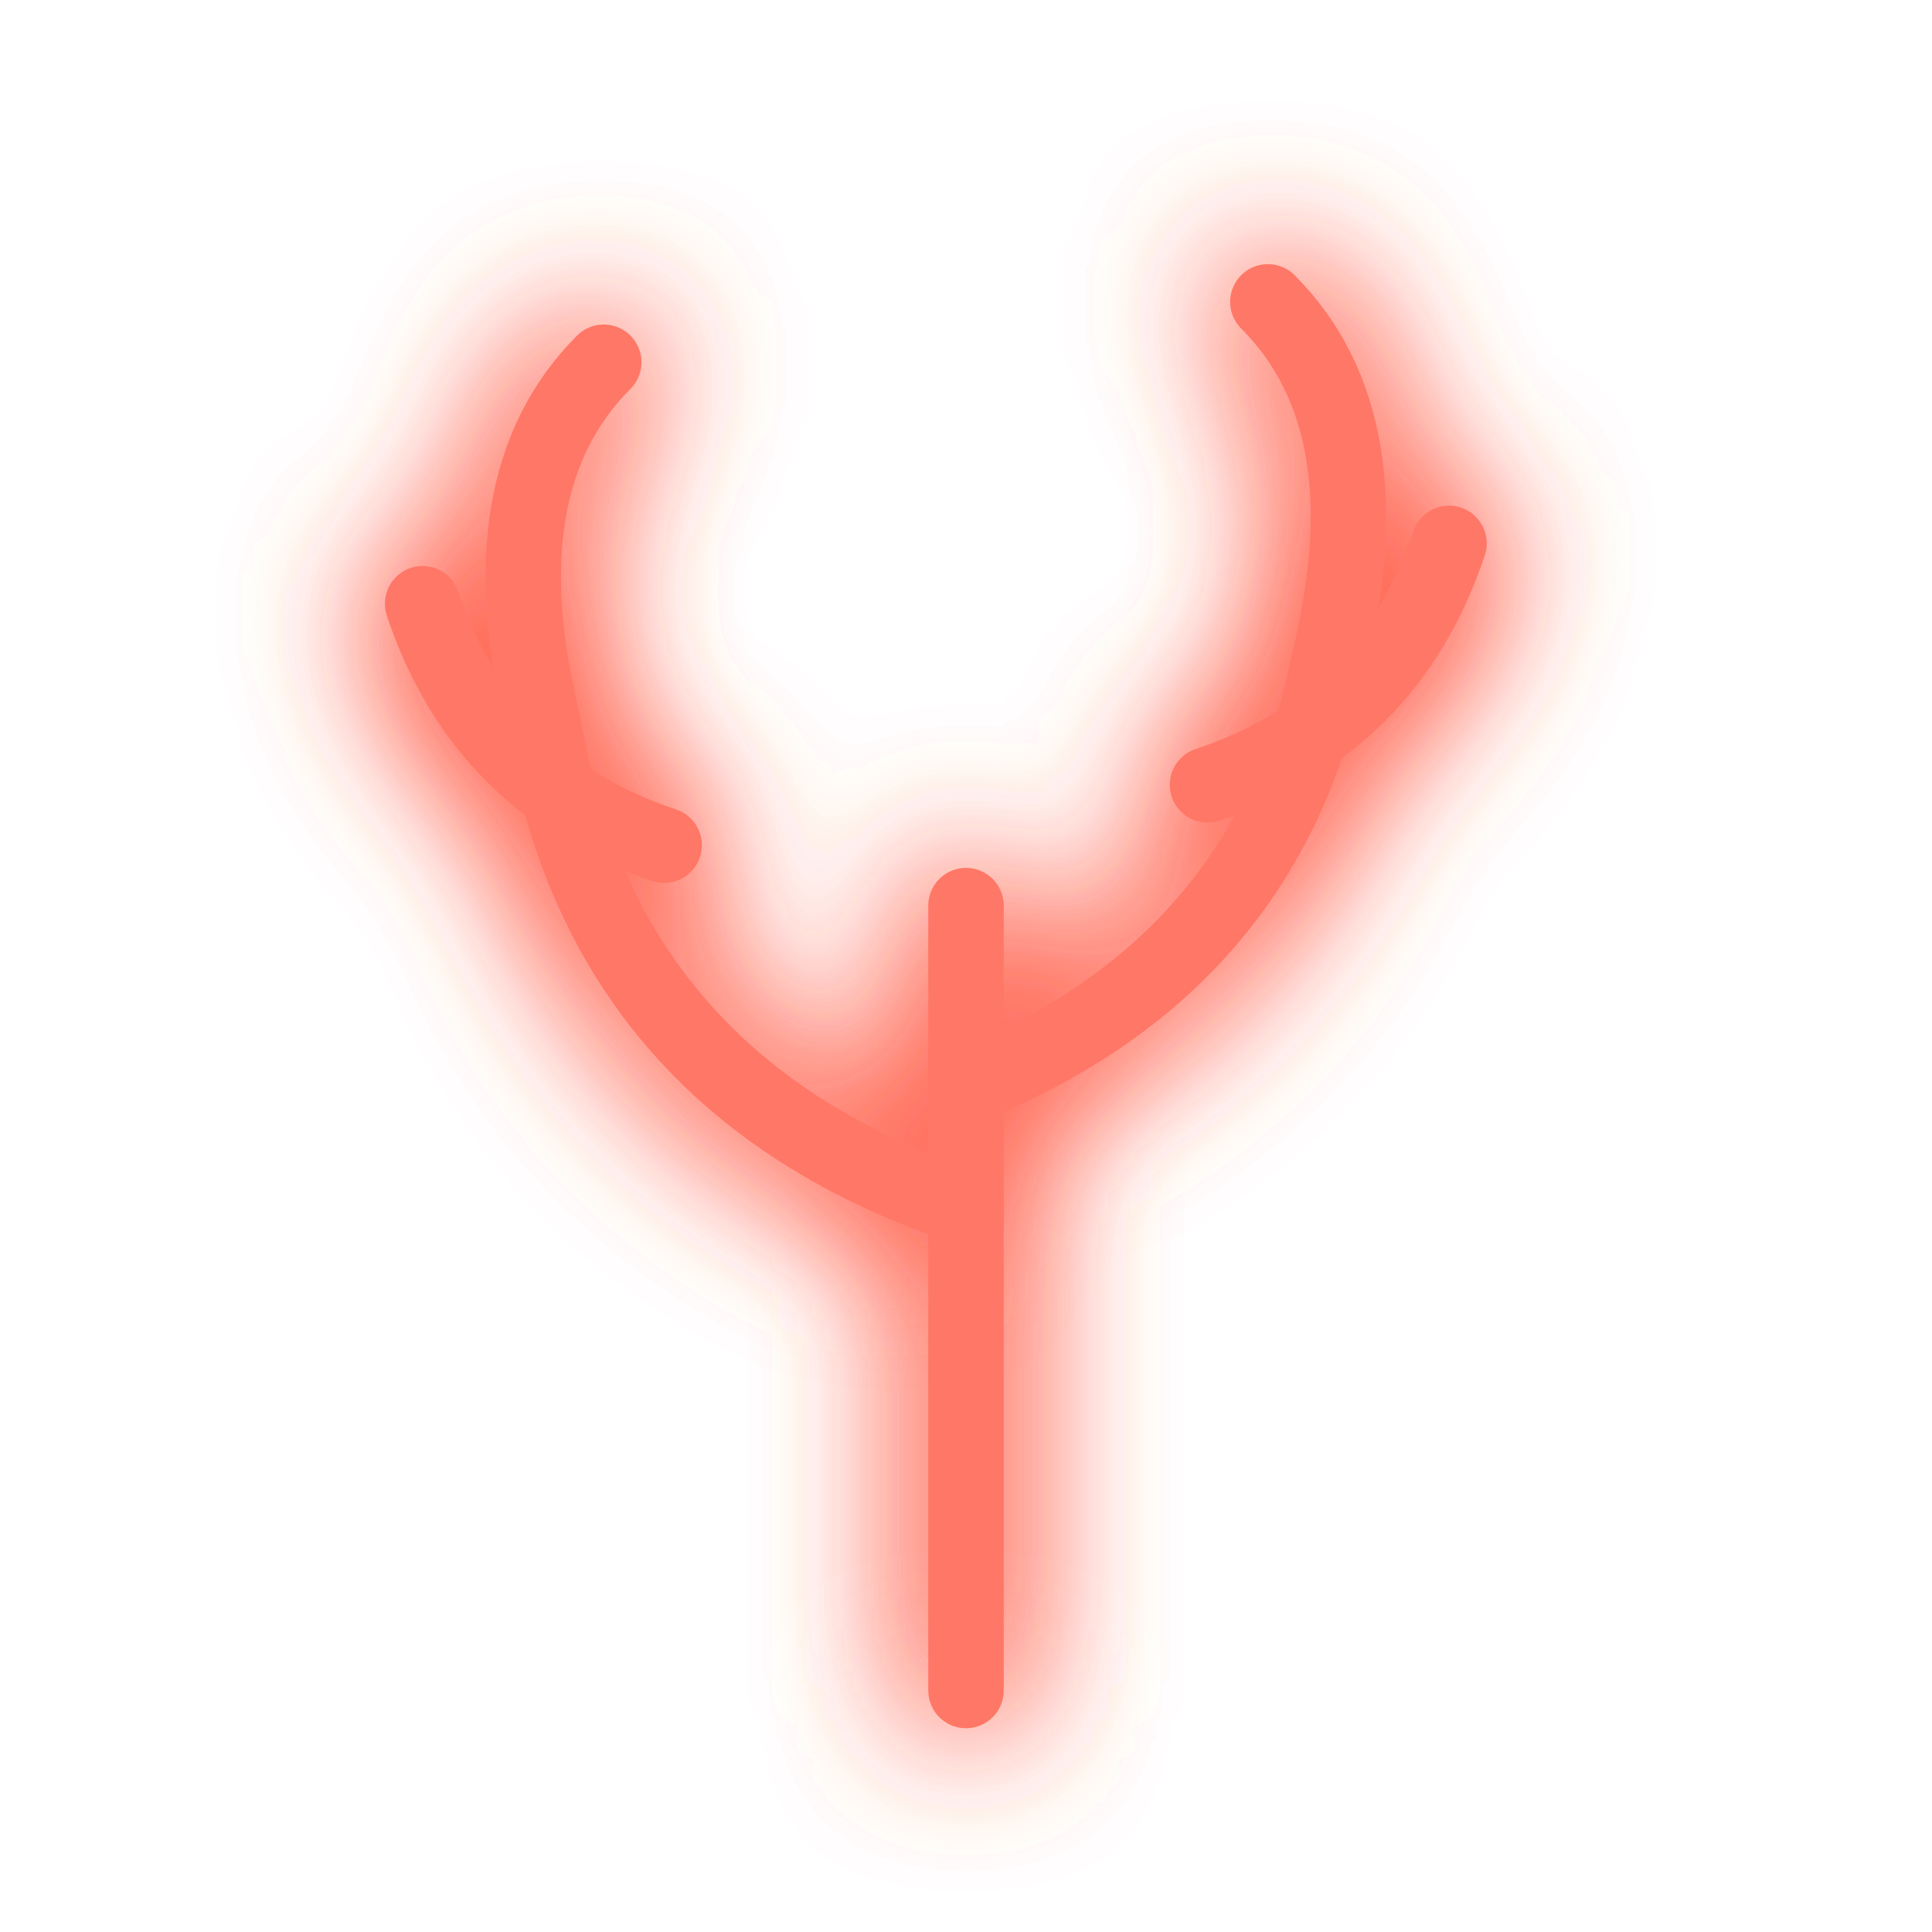
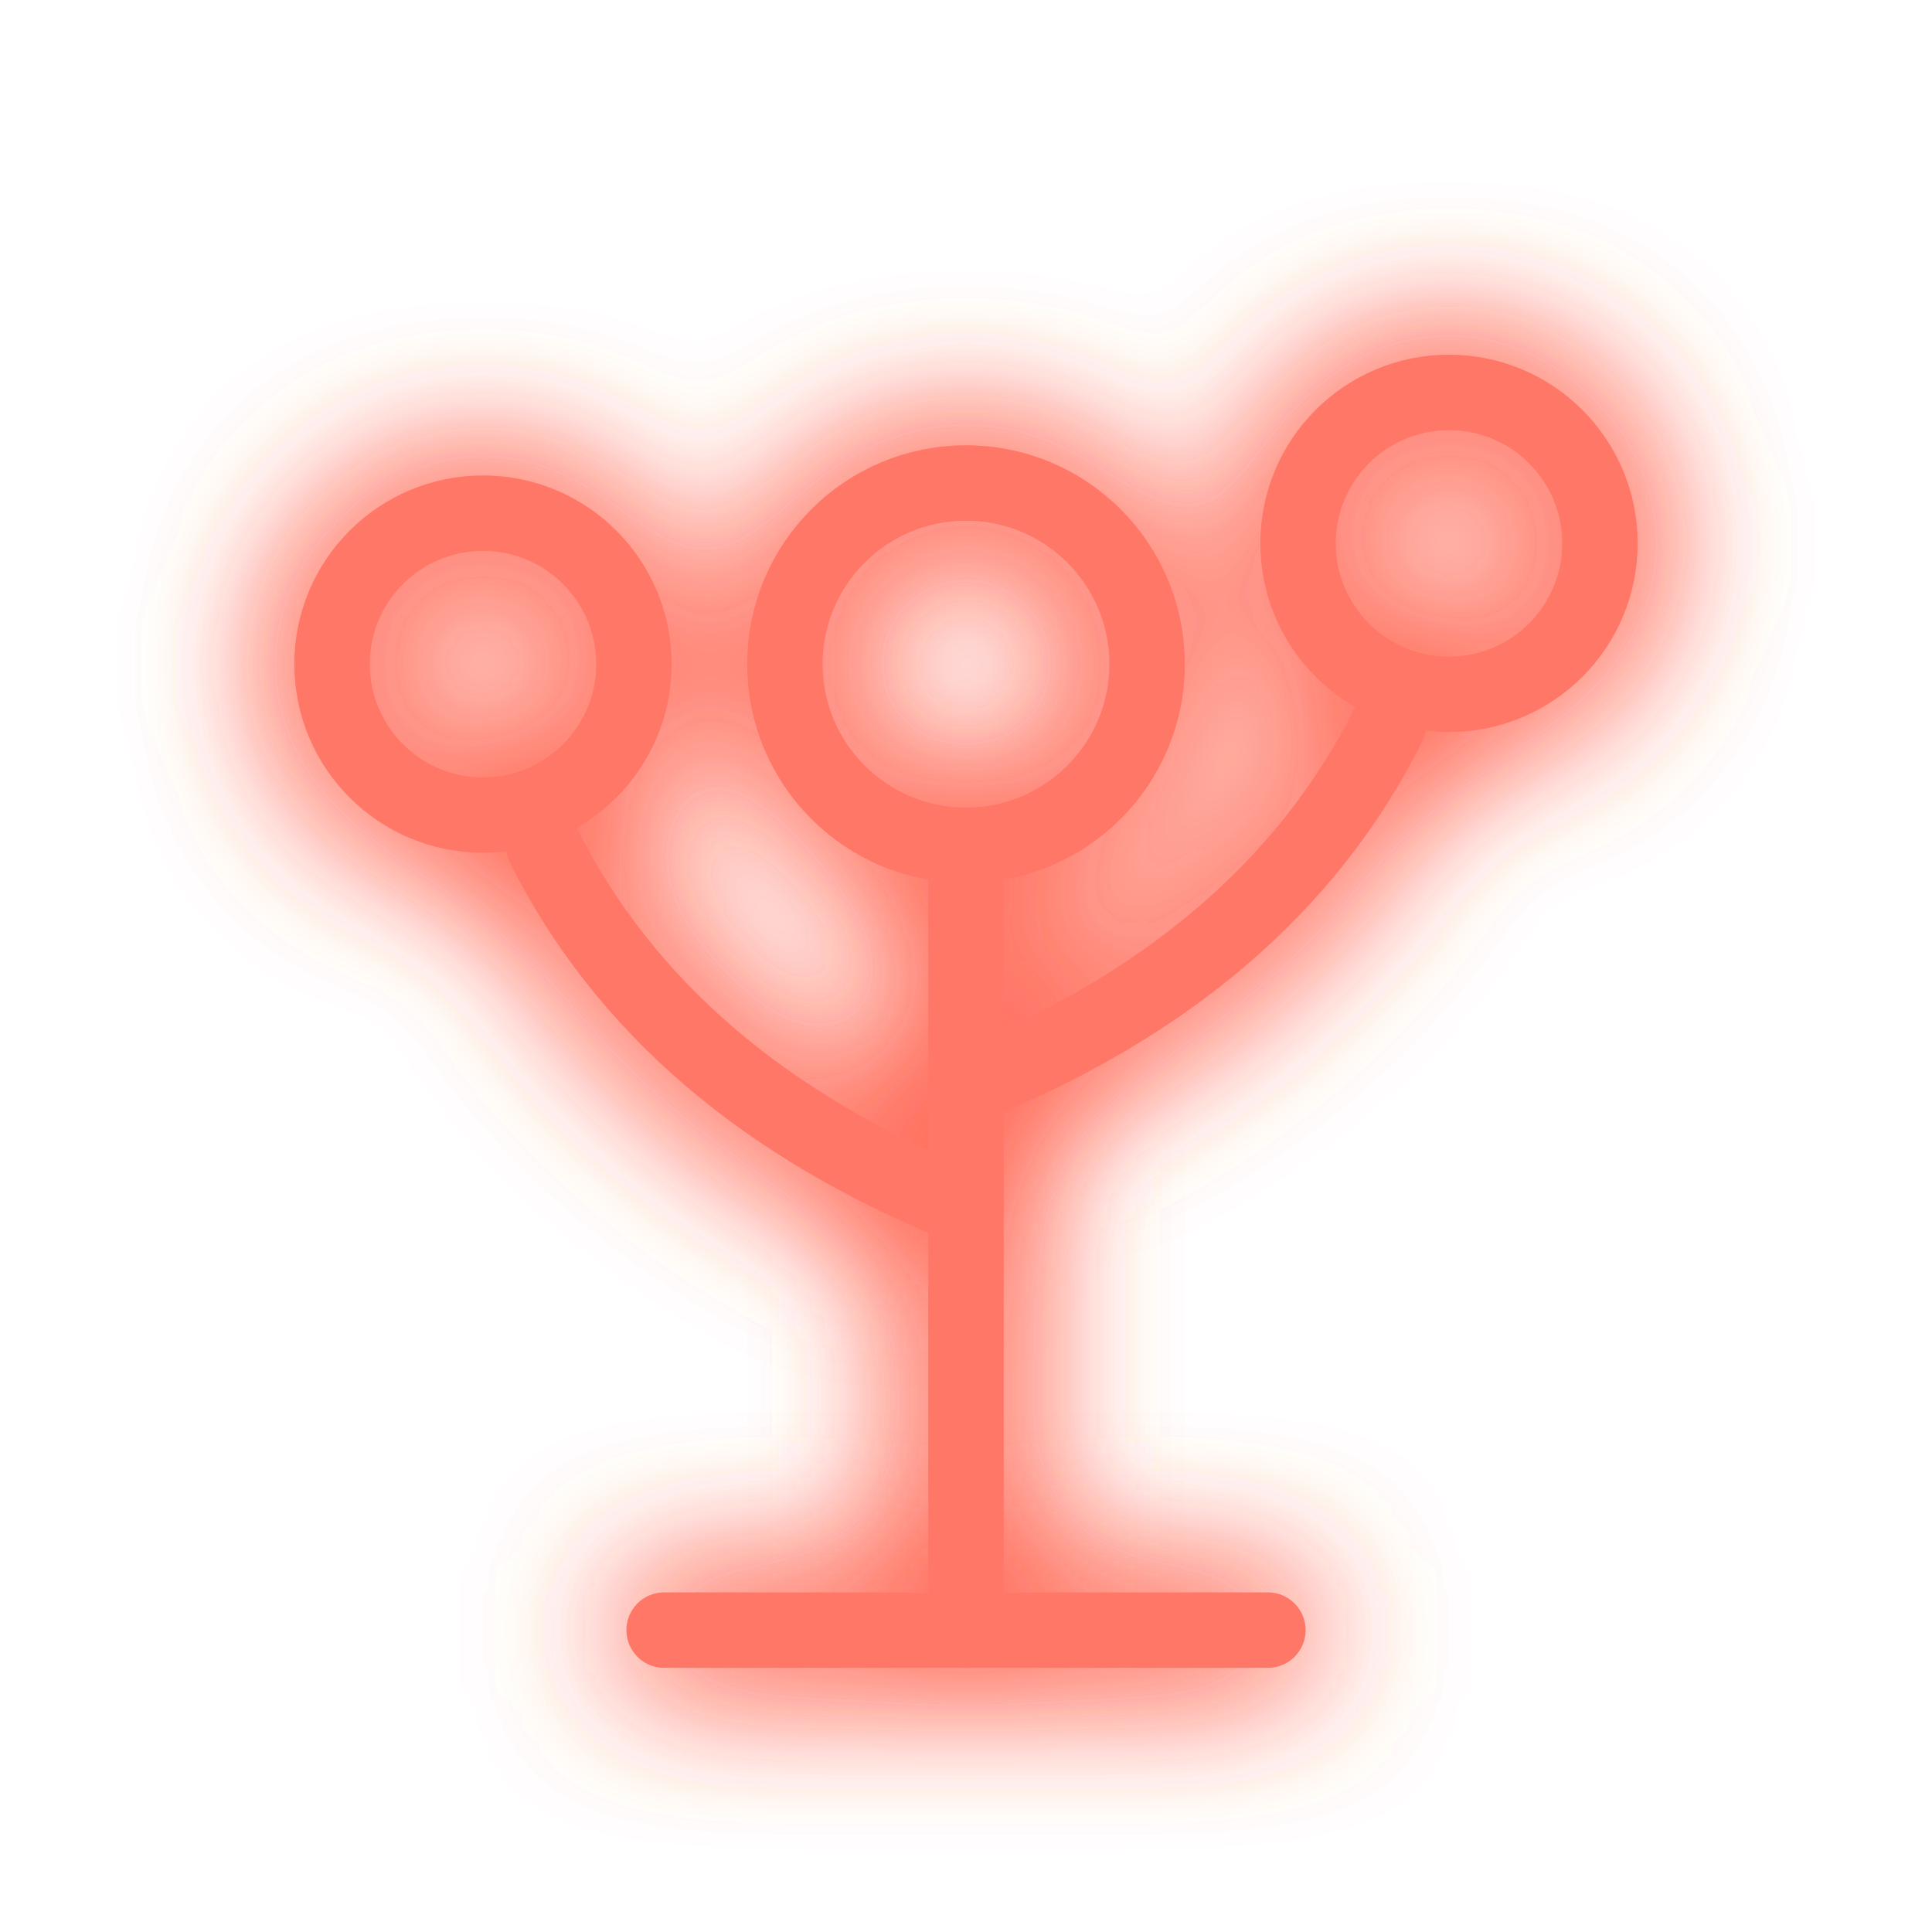
<svg xmlns="http://www.w3.org/2000/svg" viewBox="0 0 64 64" width="64" height="64">
  <defs>
    <filter id="neon-coral" x="-50%" y="-50%" width="200%" height="200%">
      <feGaussianBlur in="SourceGraphic" stdDeviation="2.5" result="blur" />
      <feColorMatrix in="blur" type="matrix" values="1 0 0 0 0  0 0.5 0 0 0  0 0 0.4 0 0  0 0 0 1 0" result="glow" />
      <feMerge>
        <feMergeNode in="glow" />
        <feMergeNode in="glow" />
        <feMergeNode in="SourceGraphic" />
      </feMerge>
    </filter>
  </defs>
  <g filter="url(#neon-coral)" fill="none" stroke="#FF7766" stroke-width="2.5" stroke-linecap="round" stroke-linejoin="round">
-     <path d="M32 56 L32 30" />
-     <path d="M32 40 Q20 36 18 24 Q16 16 20 12" />
-     <path d="M32 36 Q42 32 44 22 Q46 14 42 10" />
-     <path d="M22 28 Q16 26 14 20" />
-     <path d="M40 26 Q46 24 48 18" />
+     <path d="M22 54 L42 54" />
+     <path d="M32 54 L32 28" />
+     <circle cx="32" cy="22" r="6" />
+     <path d="M32 40 Q22 36 18 28" />
+     <circle cx="16" cy="22" r="5" />
+     <path d="M32 36 Q42 32 46 24" />
+     <circle cx="48" cy="18" r="5" />
  </g>
</svg>
